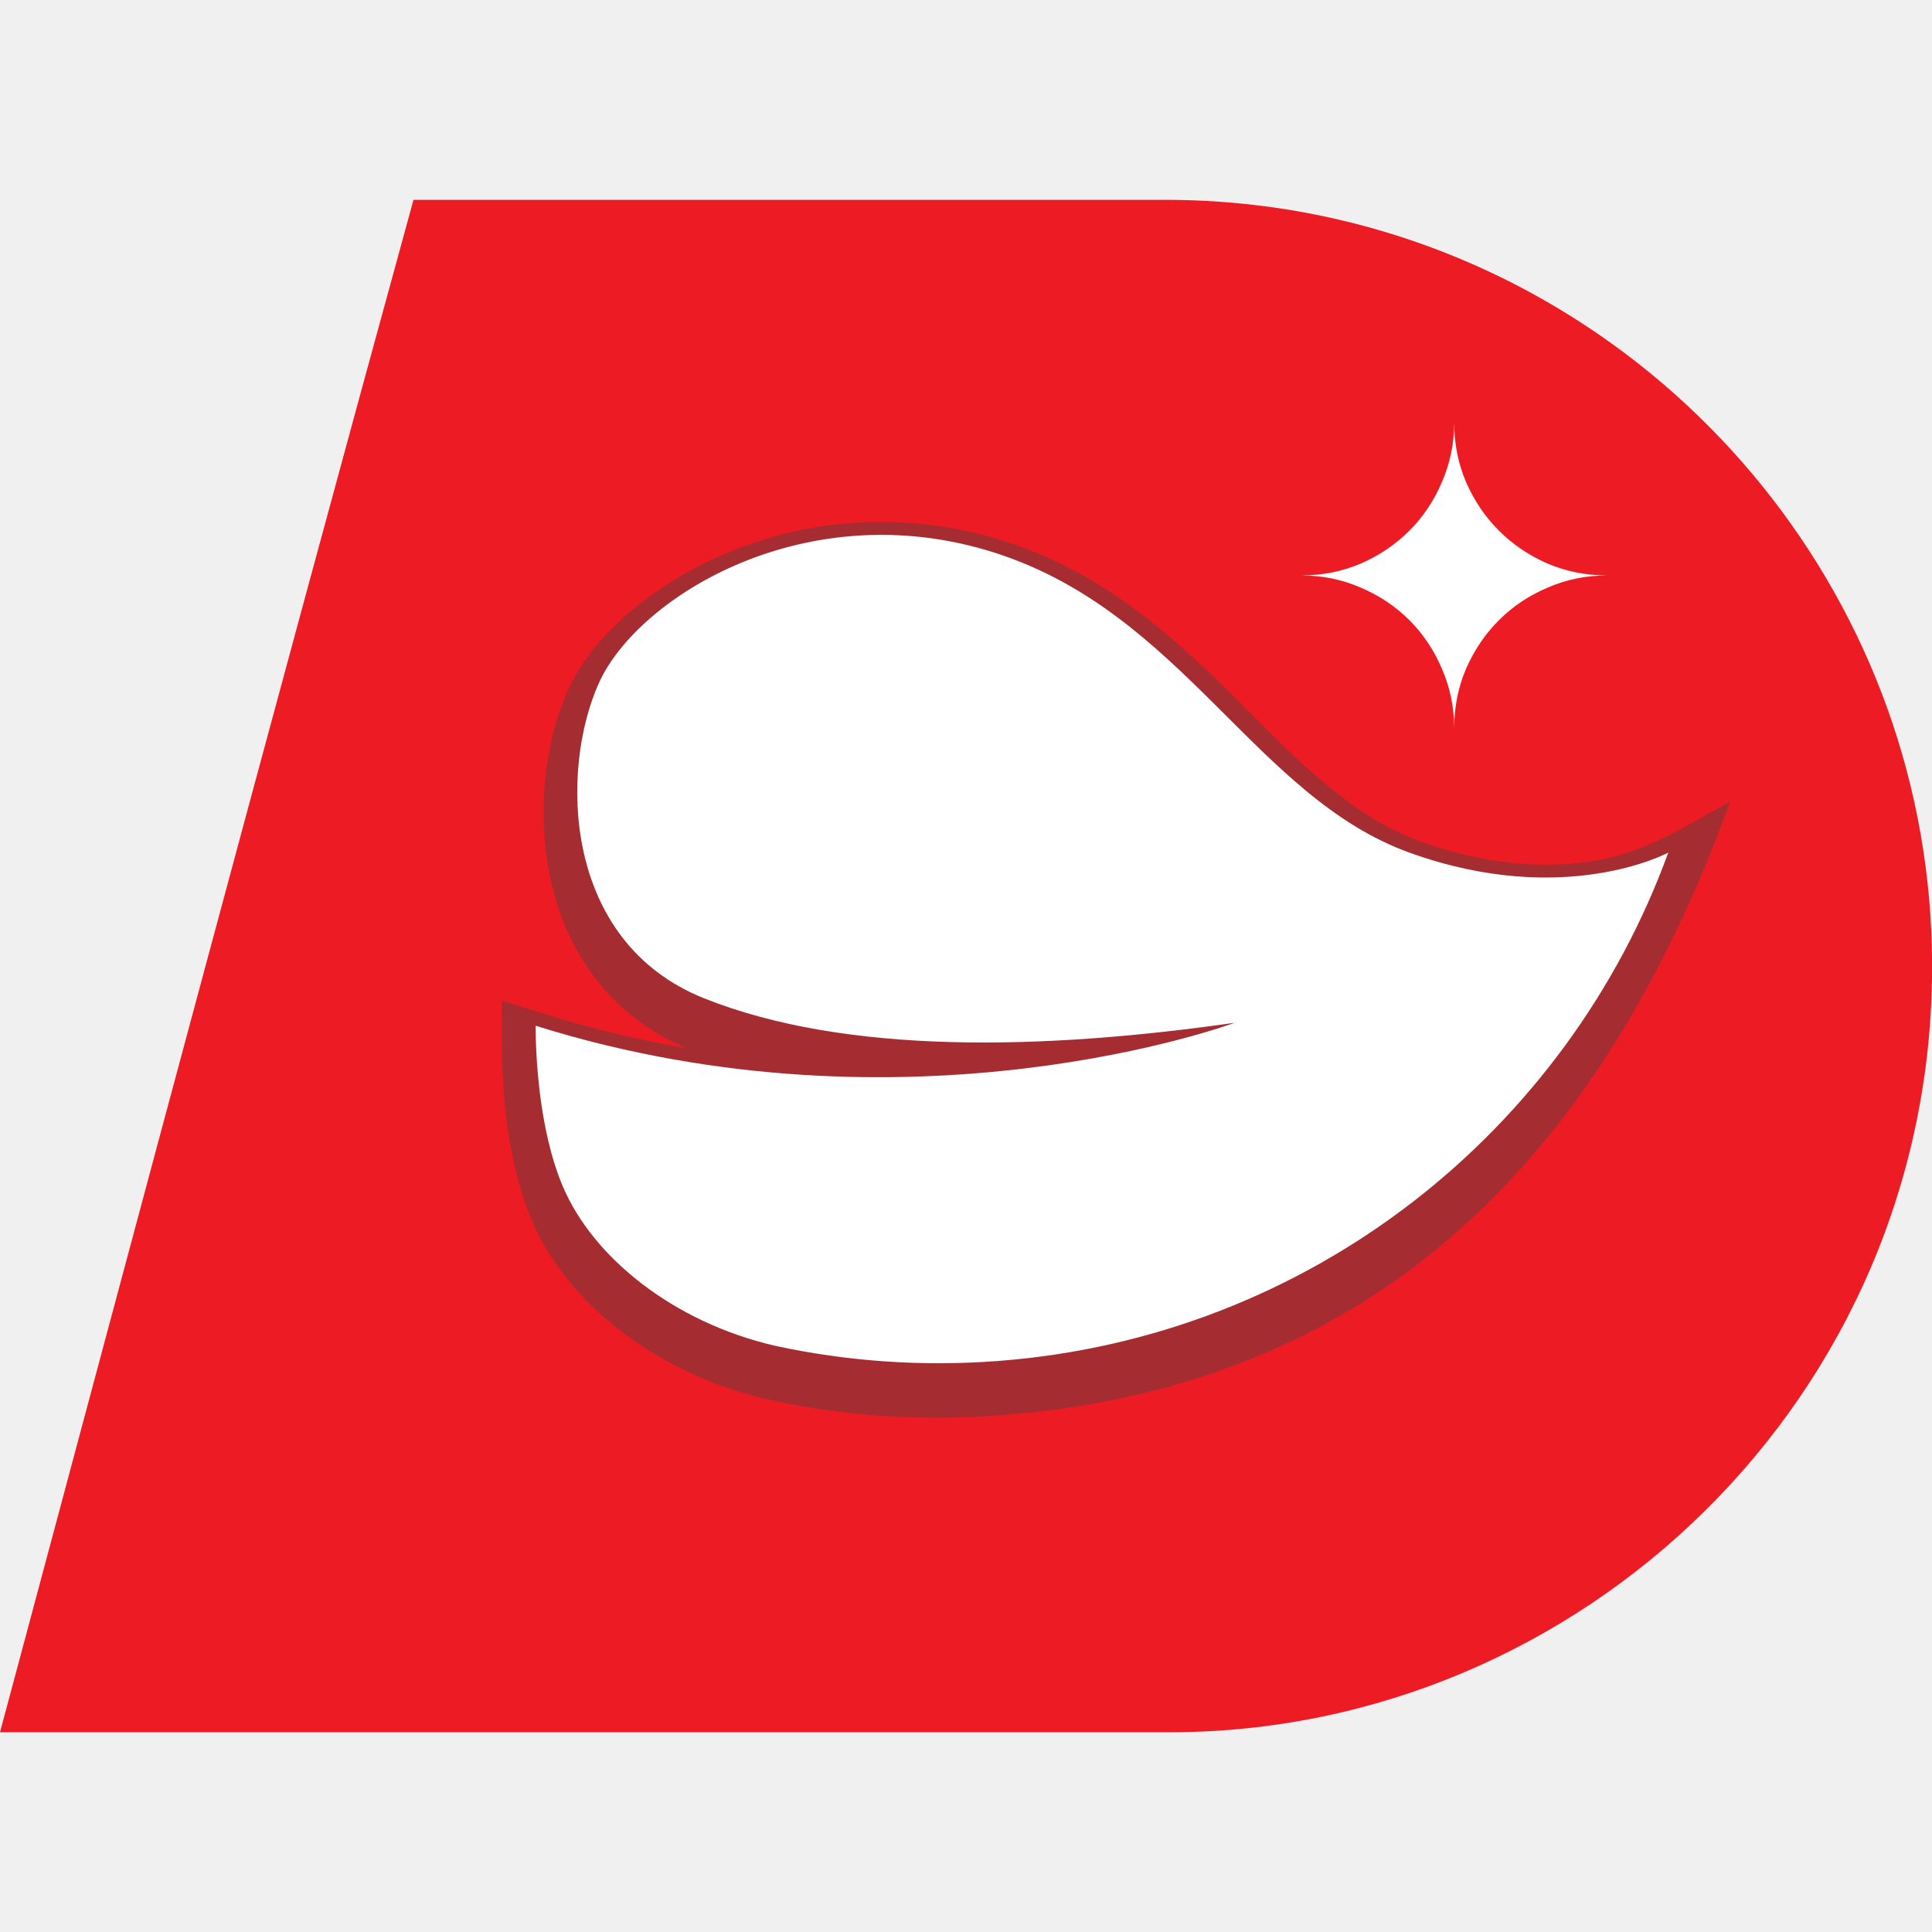
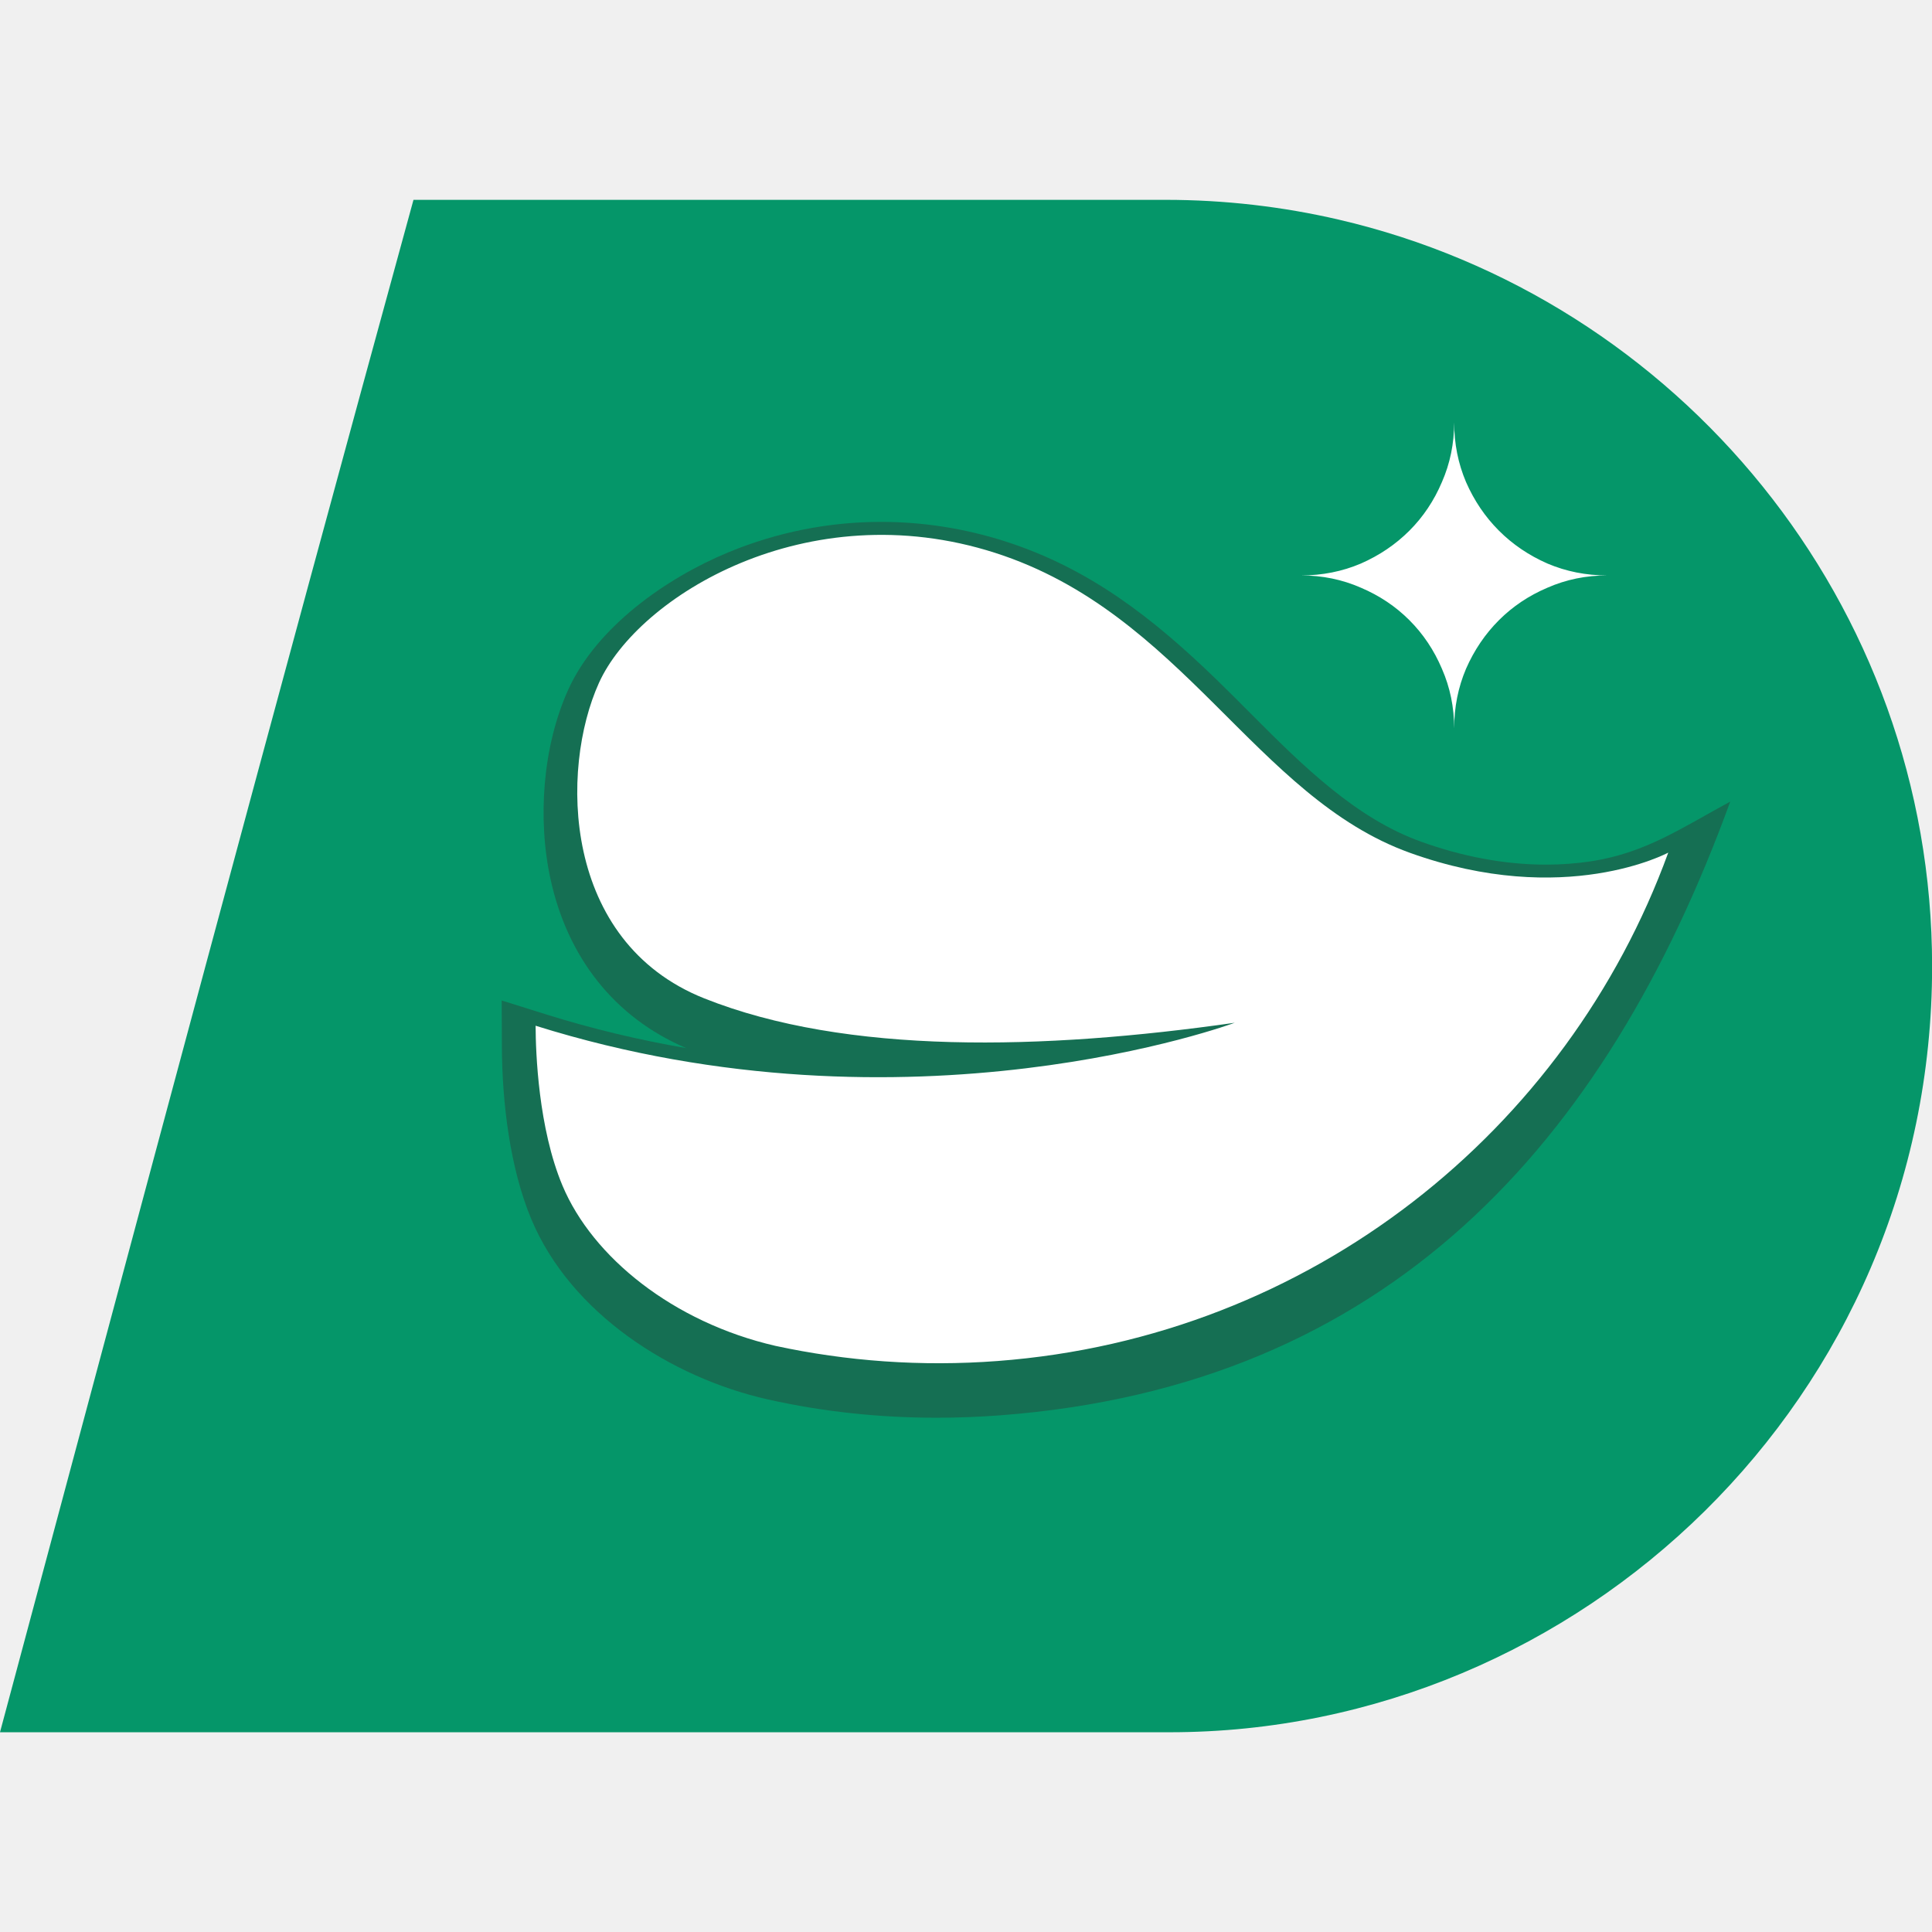
<svg xmlns="http://www.w3.org/2000/svg" xml:space="preserve" fill-rule="evenodd" stroke-linejoin="round" stroke-miterlimit="2" clip-rule="evenodd" viewBox="0 0 200 200">
  <g transform="translate(10.394 -.2)scale(.05602)">
    <path fill="none" d="M-185.558 3.555h3570.37v3570.37h-3570.37z" />
    <clipPath id="a">
      <path d="M-185.558 3.555h3570.37v3570.37h-3570.37z" />
    </clipPath>
    <g clip-path="url(#a)">
-       <path fill="#ed1c24" d="M578.536 372.854h1389.467c109.964 0 217.014 12.605 319.835 36.459 627.511 145.451 1096.966 709.372 1096.966 1380.281 0 795.947-649.868 1415.021-1409.011 1415.021H-185.564c252.987-944.17 504.659-1886.499 764.1-2831.761" />
-       <path fill="#a52d32" d="M1545.447 2623.416c-104.824 0-209.629-10.824-311.985-33.808-178.673-40.162-364.104-158.846-437.042-332.784-39.777-94.89-54.102-216.347-54.527-319.29l-.344-85.178 81.295 25.493c85.138 26.686 171.956 47.485 259.765 62.558-134.324-57.237-219.381-169.163-250.64-311.317-24.543-111.663-14.851-246.351 32.574-351.115 52.503-115.993 181.202-206.29 295.495-253.634 90.824-37.633 186.666-56.388 282.79-56.388 76.965 0 154.111 12.018 229.072 36.013 156.114 49.975 273.463 142.154 389.436 254.303 91.086 88.092 183.913 193.463 292.744 259.117 27.577 16.611 56.469 30.794 86.777 41.7 73.666 26.504 152.007 42.245 230.367 42.245 28.245 0 56.49-2.044 84.552-6.373 100.454-15.498 168.112-62.721 256.002-110.085-230.772 633.945-634.471 1080.152-1349.245 1134.092a1548 1548 0 0 1-117.086 4.451" />
+       <path fill="#059669" d="M578.536 372.854h1389.467c109.964 0 217.014 12.605 319.835 36.459 627.511 145.451 1096.966 709.372 1096.966 1380.281 0 795.947-649.868 1415.021-1409.011 1415.021H-185.564c252.987-944.17 504.659-1886.499 764.1-2831.761" />
+       <path fill="#156f53" d="M1545.447 2623.416c-104.824 0-209.629-10.824-311.985-33.808-178.673-40.162-364.104-158.846-437.042-332.784-39.777-94.89-54.102-216.347-54.527-319.29l-.344-85.178 81.295 25.493c85.138 26.686 171.956 47.485 259.765 62.558-134.324-57.237-219.381-169.163-250.64-311.317-24.543-111.663-14.851-246.351 32.574-351.115 52.503-115.993 181.202-206.29 295.495-253.634 90.824-37.633 186.666-56.388 282.79-56.388 76.965 0 154.111 12.018 229.072 36.013 156.114 49.975 273.463 142.154 389.436 254.303 91.086 88.092 183.913 193.463 292.744 259.117 27.577 16.611 56.469 30.794 86.777 41.7 73.666 26.504 152.007 42.245 230.367 42.245 28.245 0 56.49-2.044 84.552-6.373 100.454-15.498 168.112-62.721 256.002-110.085-230.772 633.945-634.471 1080.152-1349.245 1134.092a1548 1548 0 0 1-117.086 4.451" />
      <path fill="#fff" d="M1657.86 2518.592c-141.163 10.662-279.048.384-410.72-28.043-188.71-43.56-337.823-163.903-393.26-296.062-44.633-106.483-49.488-245.42-49.67-295.455 692.538 217.196 1291.885-5.483 1291.885-5.483-353.664 50.52-717.788 59.645-980.487-45.18-262.72-104.824-266.604-423.283-194.313-582.958 72.27-159.655 384.094-351.62 731.607-240.362 347.554 111.258 480.441 451.367 766.873 554.41 286.41 103.045 477.466-.343 477.466-.343-186.705 512.914-659.7 895.733-1239.382 939.476M2501.627 1349.685c0-39.122-7.544-75.88-22.632-110.287-14.602-34.395-34.638-64.327-60.086-89.776-25.448-25.459-55.38-45.484-89.787-60.097-34.406-15.076-71.164-22.62-110.287-22.62 39.123 0 75.881-7.301 110.287-21.914 34.406-15.088 64.339-35.356 89.787-60.804s45.484-55.381 60.086-89.787c15.088-34.406 22.632-71.176 22.632-110.287 0 39.111 7.3 75.881 21.914 110.287 15.076 34.406 35.344 64.339 60.793 89.787 25.459 25.448 55.38 45.716 89.786 60.804 34.406 14.613 71.176 21.914 110.276 21.914-39.1 0-75.87 7.544-110.276 22.62-34.406 14.613-64.327 34.638-89.786 60.097-25.449 25.449-45.717 55.381-60.793 89.776-14.613 34.406-21.914 71.165-21.914 110.287" />
    </g>
  </g>
</svg>
